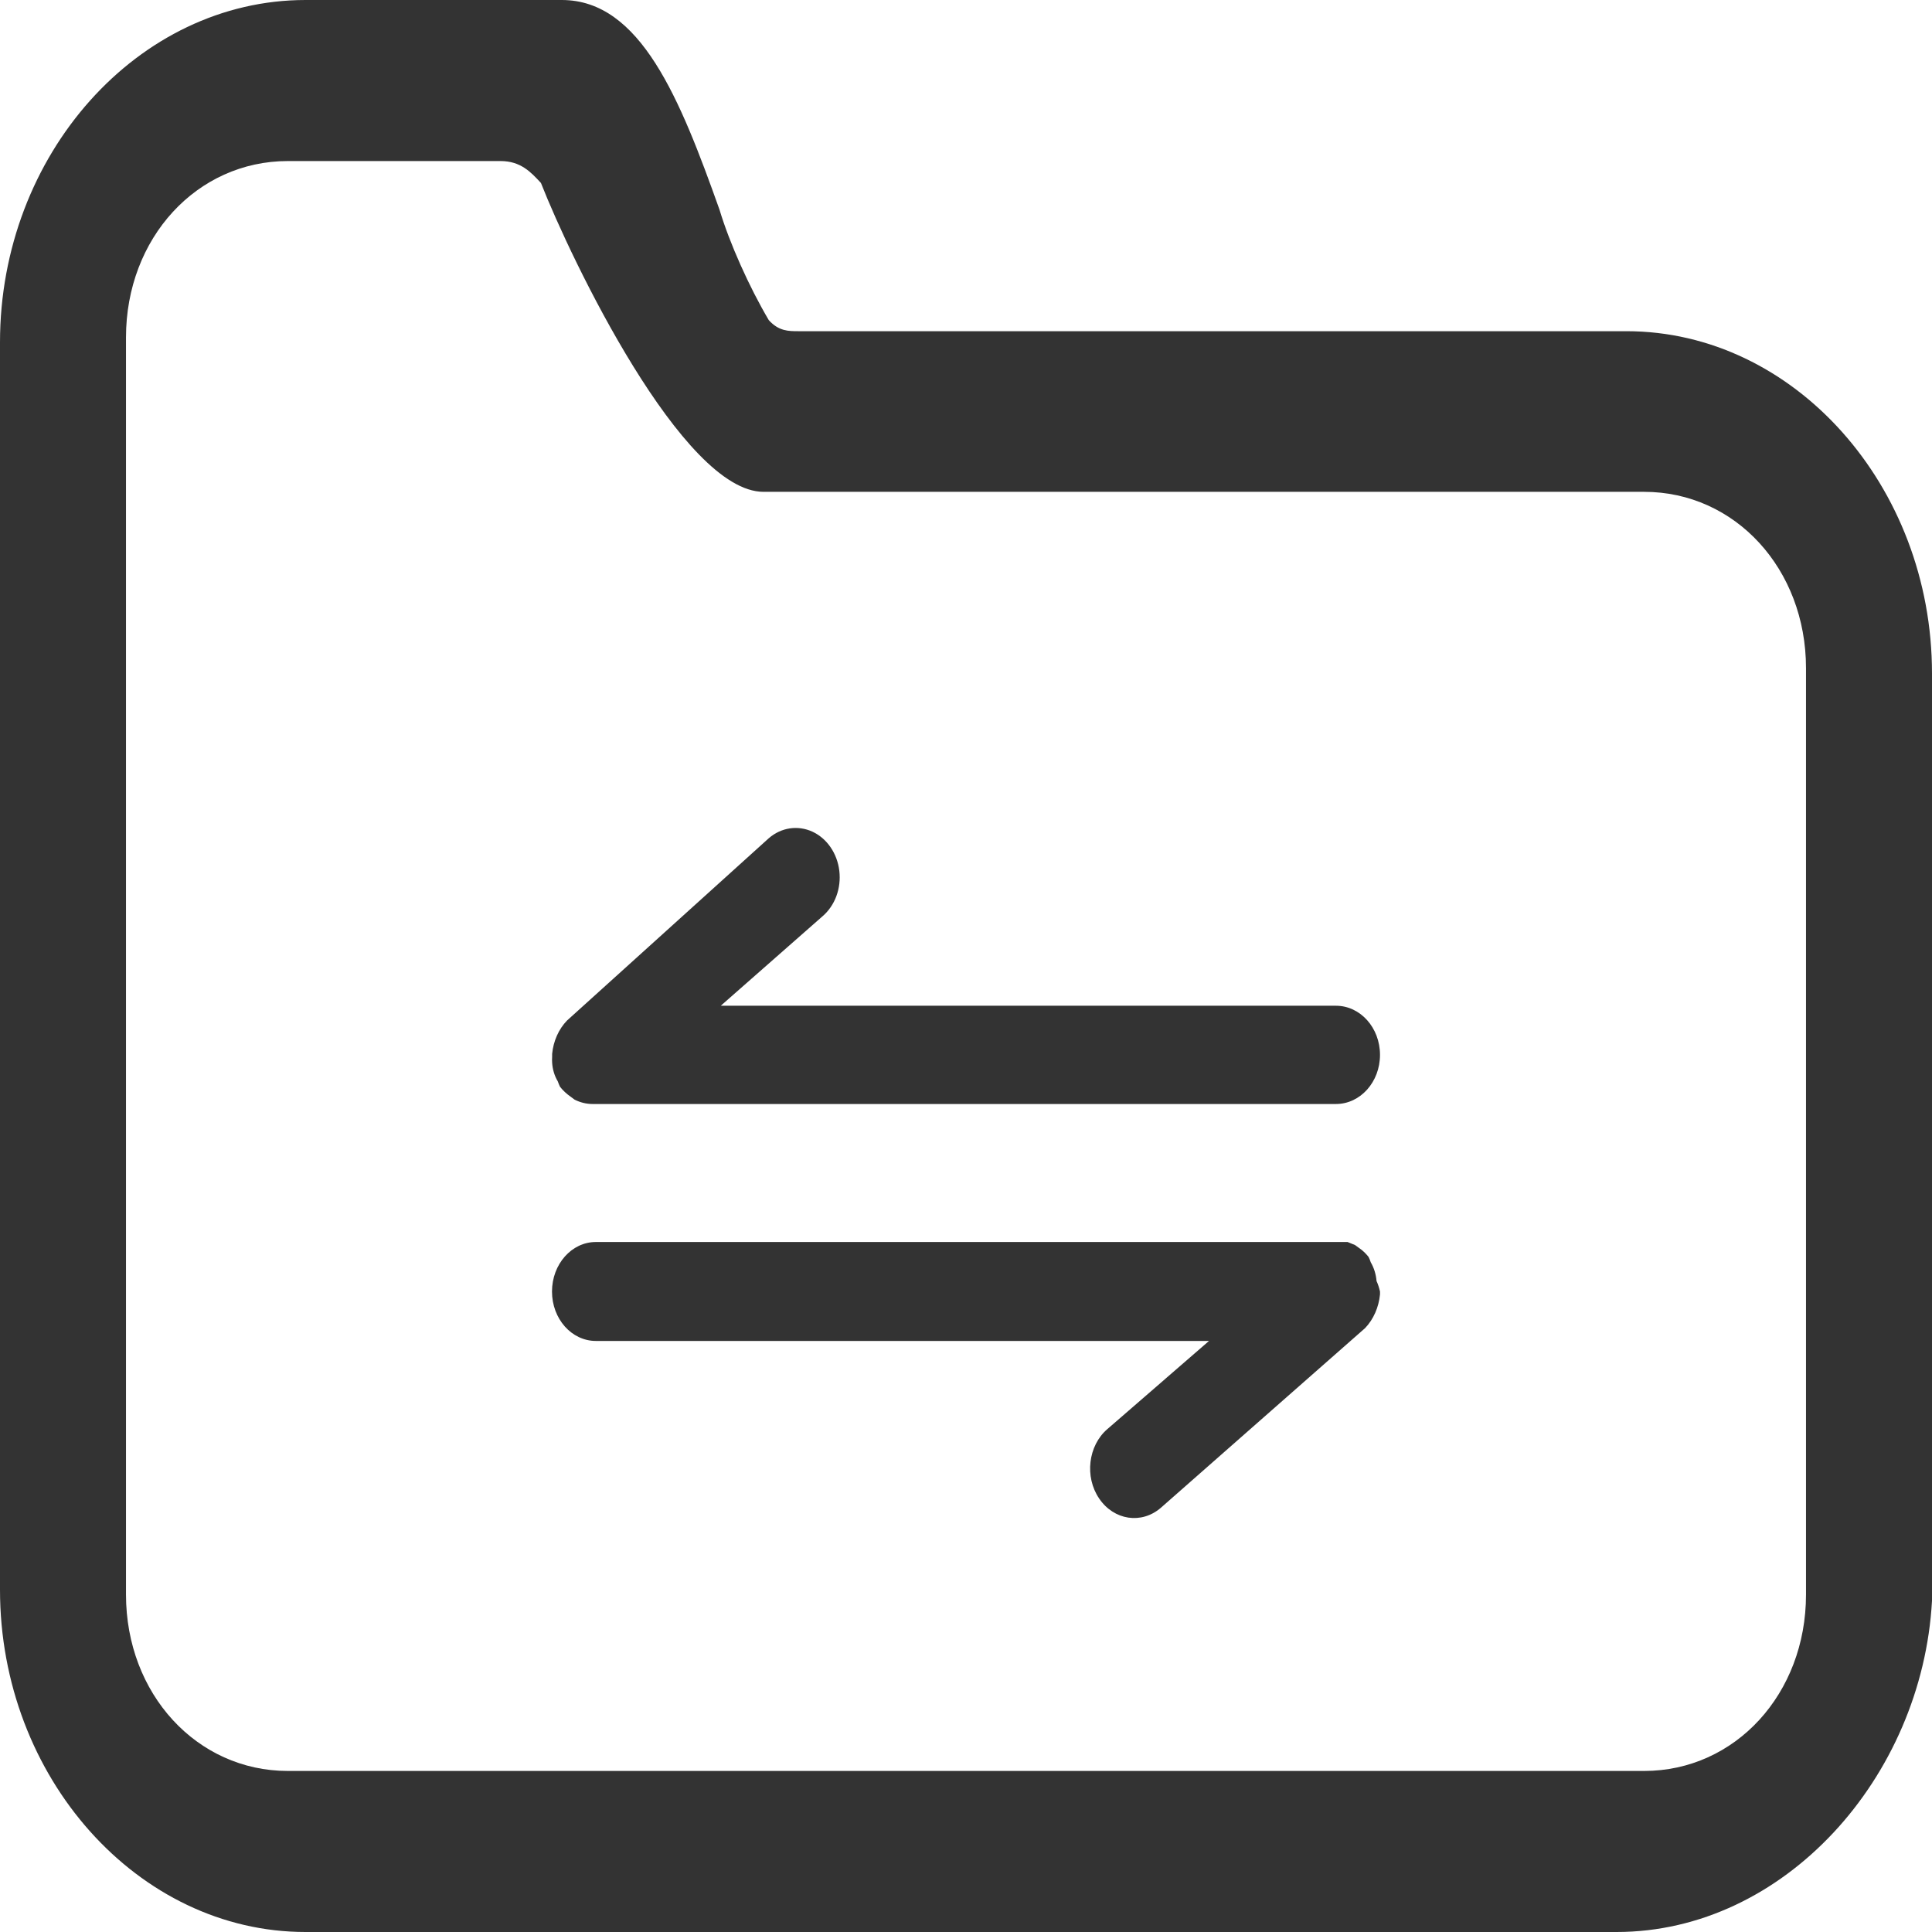
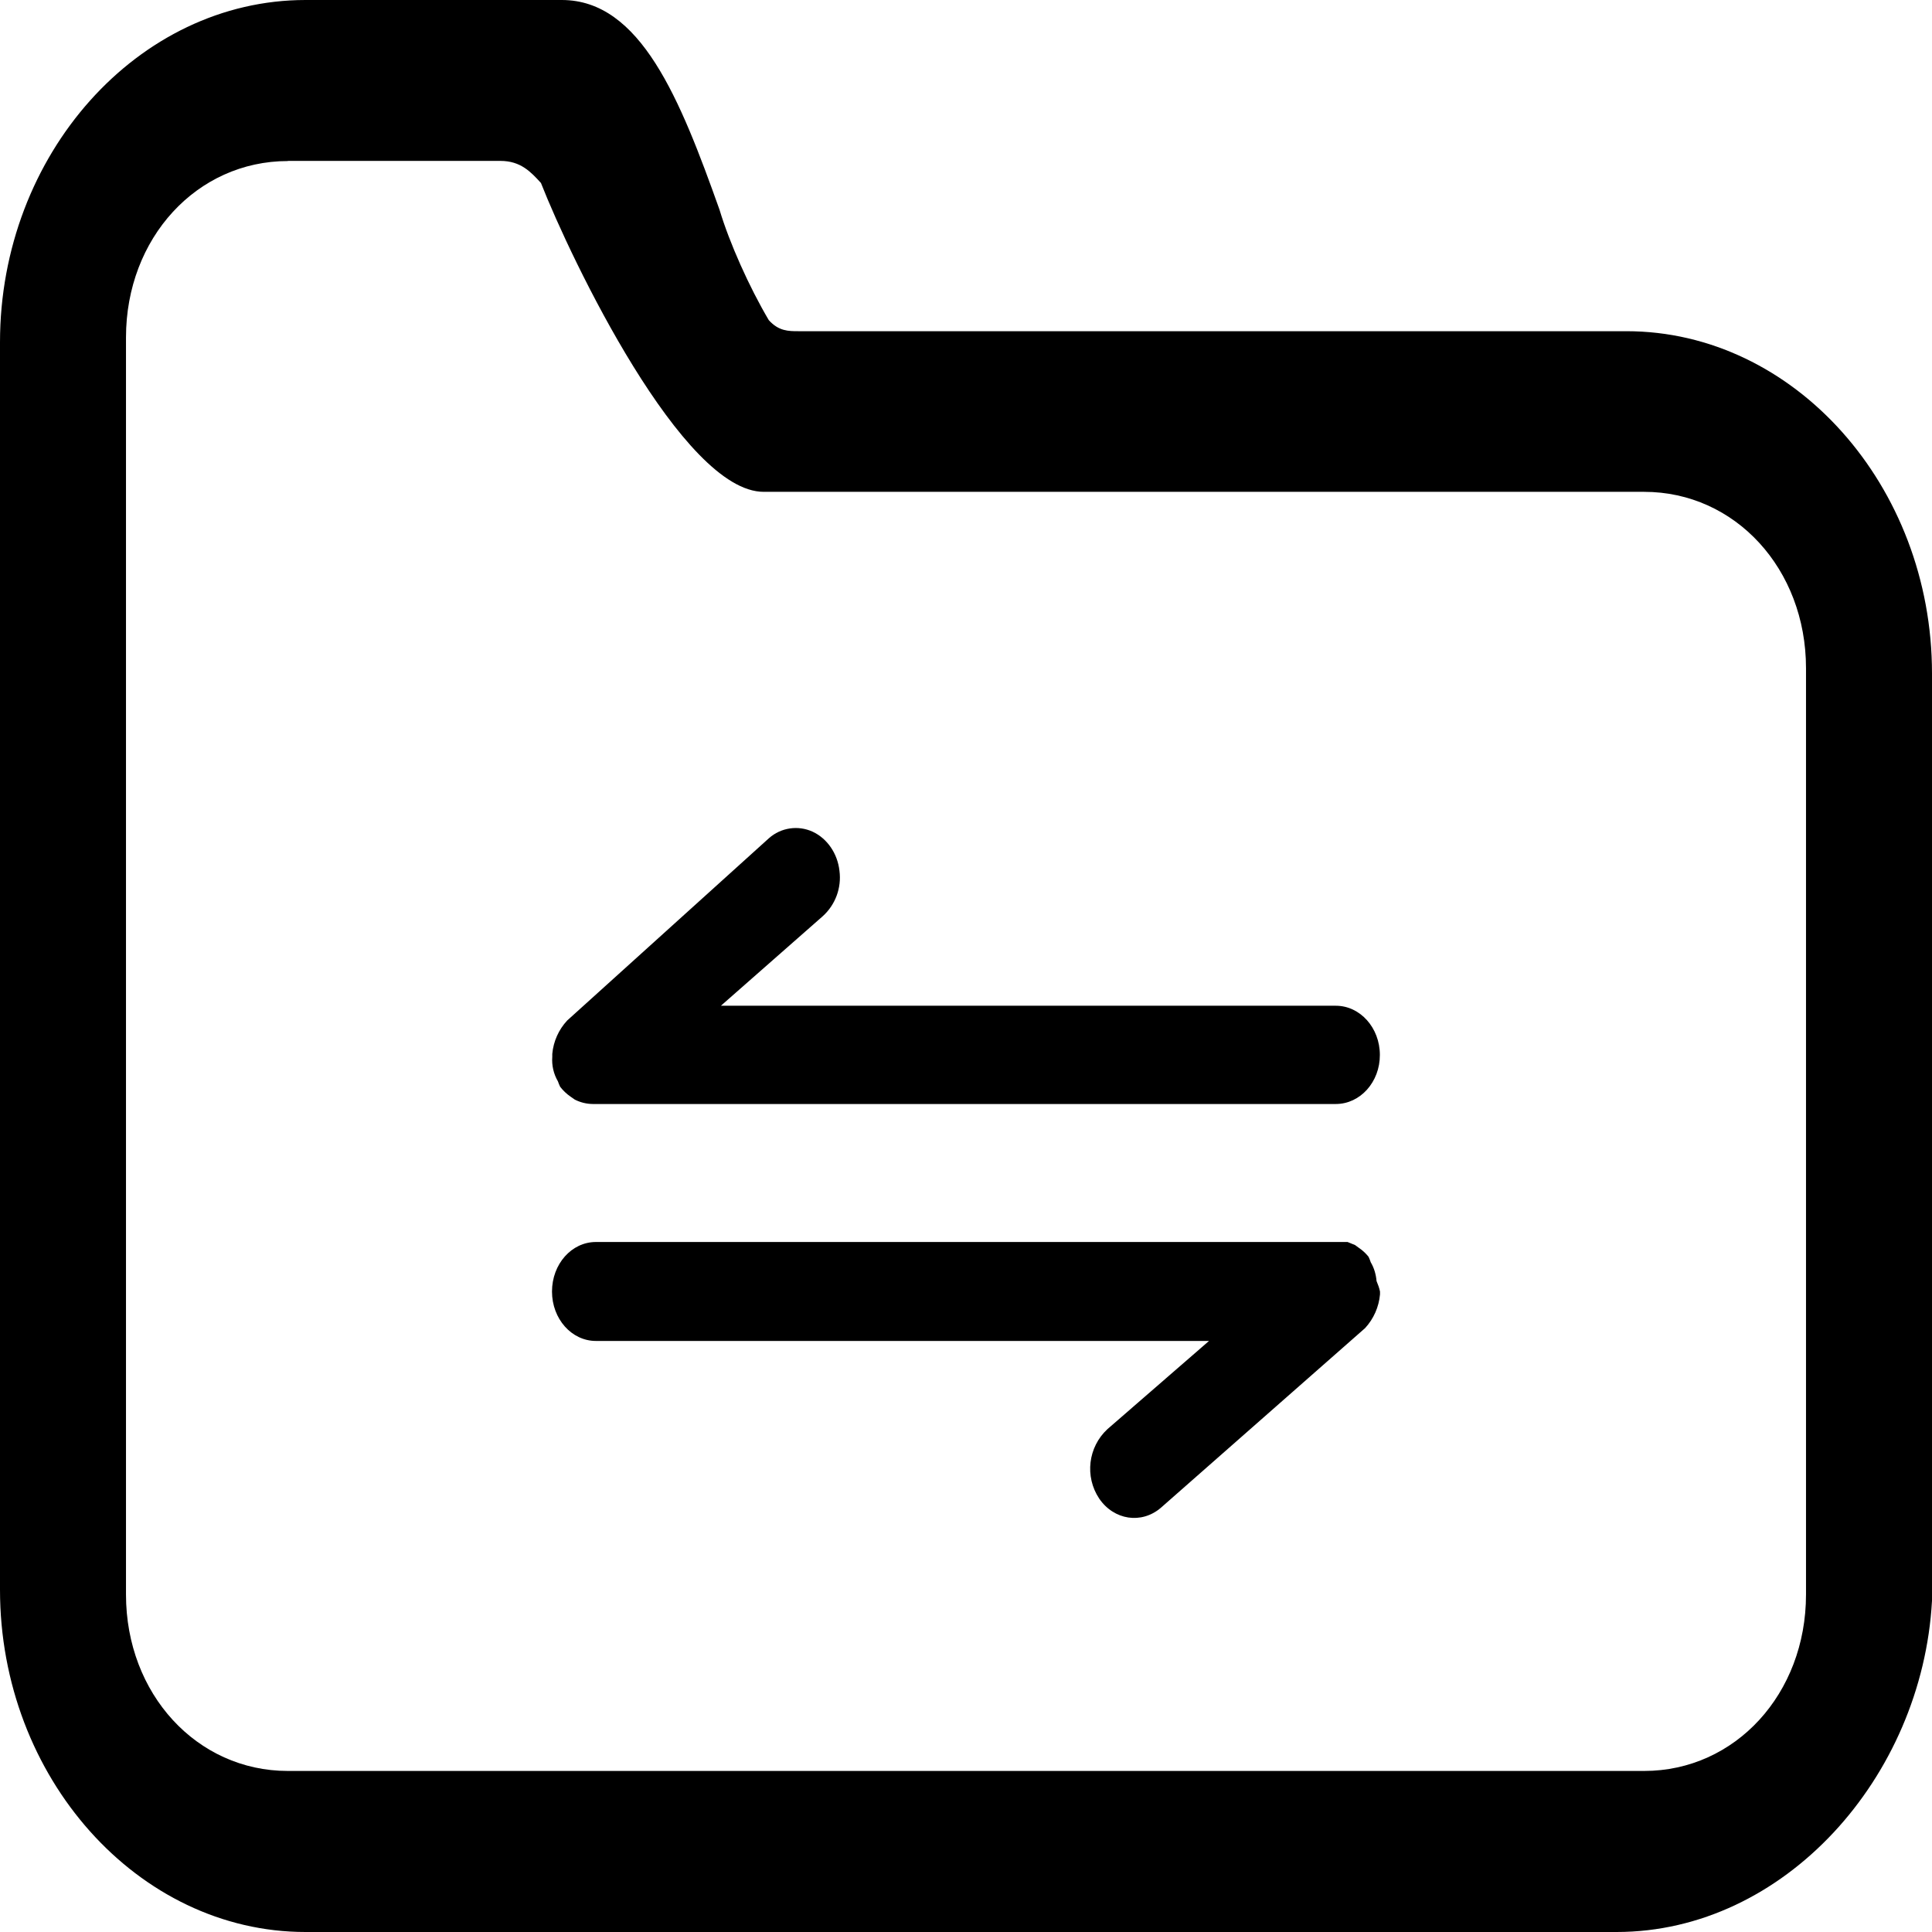
- <svg xmlns="http://www.w3.org/2000/svg" width="14px" height="14px" viewBox="0 0 14 14" version="1.1">
-   <g id="图标页面" stroke="none" stroke-width="1" fill="none" fill-rule="evenodd">
-     <g id="画板" transform="translate(-110, -42)" fill="#333333">
-       <g id="分配至组" transform="translate(101, 33)">
-         <g id="编组-2" transform="translate(9, 9)">
-           <g id="分配至组">
-             <path d="M11.714,14 L2.214,14 C1,14 0,12.88 0,11.52 L0,2.48 C0,1.12 1,0 2.214,0 L4.071,0 C4.643,0 4.929,0.72 5.214,1.52 C5.286,1.76 5.429,2.08 5.571,2.32 C5.643,2.4 5.714,2.4 5.786,2.4 L11.786,2.4 C13,2.4 14,3.52 14,4.88 L14,11.6 C13.929,12.88 12.929,14 11.714,14 Z M2.086,1.167 C1.426,1.167 0.913,1.726 0.913,2.445 L0.913,11.555 C0.913,12.274 1.426,12.833 2.086,12.833 L11.914,12.833 C12.574,12.833 13.087,12.274 13.087,11.555 L13.087,4.842 C13.087,4.123 12.574,3.564 11.914,3.564 L5.533,3.564 C4.947,3.564 4.14,1.886 3.92,1.326 C3.847,1.247 3.773,1.167 3.627,1.167 L2.086,1.167 Z" id="形状" fill-rule="nonzero" />
-             <path d="M5.223,7.288 L9.681,7.288 C9.857,7.288 10,7.447 10,7.644 C10,7.841 9.857,8 9.681,8 L4.294,8 C4.249,8 4.204,7.989 4.163,7.968 L4.135,7.947 C4.106,7.927 4.08,7.903 4.058,7.875 C4.052,7.863 4.047,7.85 4.042,7.836 C4.018,7.796 4.004,7.749 4.001,7.701 C4,7.687 4,7.672 4.001,7.658 L4.001,7.637 C4.01,7.544 4.048,7.458 4.109,7.395 L5.571,6.074 C5.661,5.996 5.782,5.978 5.888,6.027 C5.993,6.076 6.067,6.184 6.082,6.31 C6.097,6.437 6.051,6.562 5.96,6.64 L5.223,7.288 Z" id="路径" />
-             <path d="M10,9.38 C9.991,9.473 9.953,9.56 9.892,9.624 L8.412,10.926 C8.272,11.047 8.072,11.017 7.965,10.859 C7.858,10.702 7.885,10.476 8.024,10.356 L8.761,9.717 L4.318,9.717 C4.142,9.717 4,9.557 4,9.359 C4,9.161 4.142,9 4.318,9 L9.765,9 L9.819,9.022 L9.867,9.057 C9.885,9.072 9.902,9.089 9.917,9.108 C9.923,9.12 9.929,9.134 9.933,9.147 C9.957,9.188 9.971,9.235 9.975,9.283 C9.986,9.307 9.994,9.332 10,9.359 L10,9.38 Z" id="路径" />
-           </g>
-         </g>
-       </g>
-     </g>
-   </g>
+ <svg width="14" height="14">
+   <path d="M11.714 14h-9.5C1 14 0 12.88 0 11.52V2.48C0 1.12 1 0 2.214 0h1.857c.572 0 .858.72 1.143 1.52.072.24.215.56.357.8.072.08.143.08.215.08h6C13 2.4 14 3.52 14 4.88v6.72c-.071 1.28-1.071 2.4-2.286 2.4zM2.086 1.167c-.66 0-1.173.559-1.173 1.278v9.11c0 .719.513 1.278 1.173 1.278h9.828c.66 0 1.173-.559 1.173-1.278V4.842c0-.719-.513-1.278-1.173-1.278h-6.38c-.587 0-1.394-1.678-1.614-2.238-.073-.08-.147-.16-.293-.16h-1.54z" />
+   <path d="M5.223 7.288H9.68c.176 0 .319.16.319.356C10 7.84 9.857 8 9.68 8H4.295a.292.292 0 01-.13-.032l-.03-.021a.33.33 0 01-.076-.072.347.347 0 01-.016-.039.307.307 0 01-.041-.178v-.021a.41.41 0 01.108-.242l1.462-1.321a.293.293 0 01.317-.047c.105.049.18.157.194.283a.377.377 0 01-.122.33l-.737.648zM10 9.38a.415.415 0 01-.108.244l-1.48 1.302c-.14.12-.34.09-.447-.067a.391.391 0 01.06-.503l.736-.639H4.318c-.176 0-.318-.16-.318-.358C4 9.16 4.142 9 4.318 9h5.447l.054.022.048.035a.333.333 0 01.05.05.36.36 0 01.016.04c.024.04.038.088.042.136.01.024.02.05.025.076v.021z" />
</svg>
